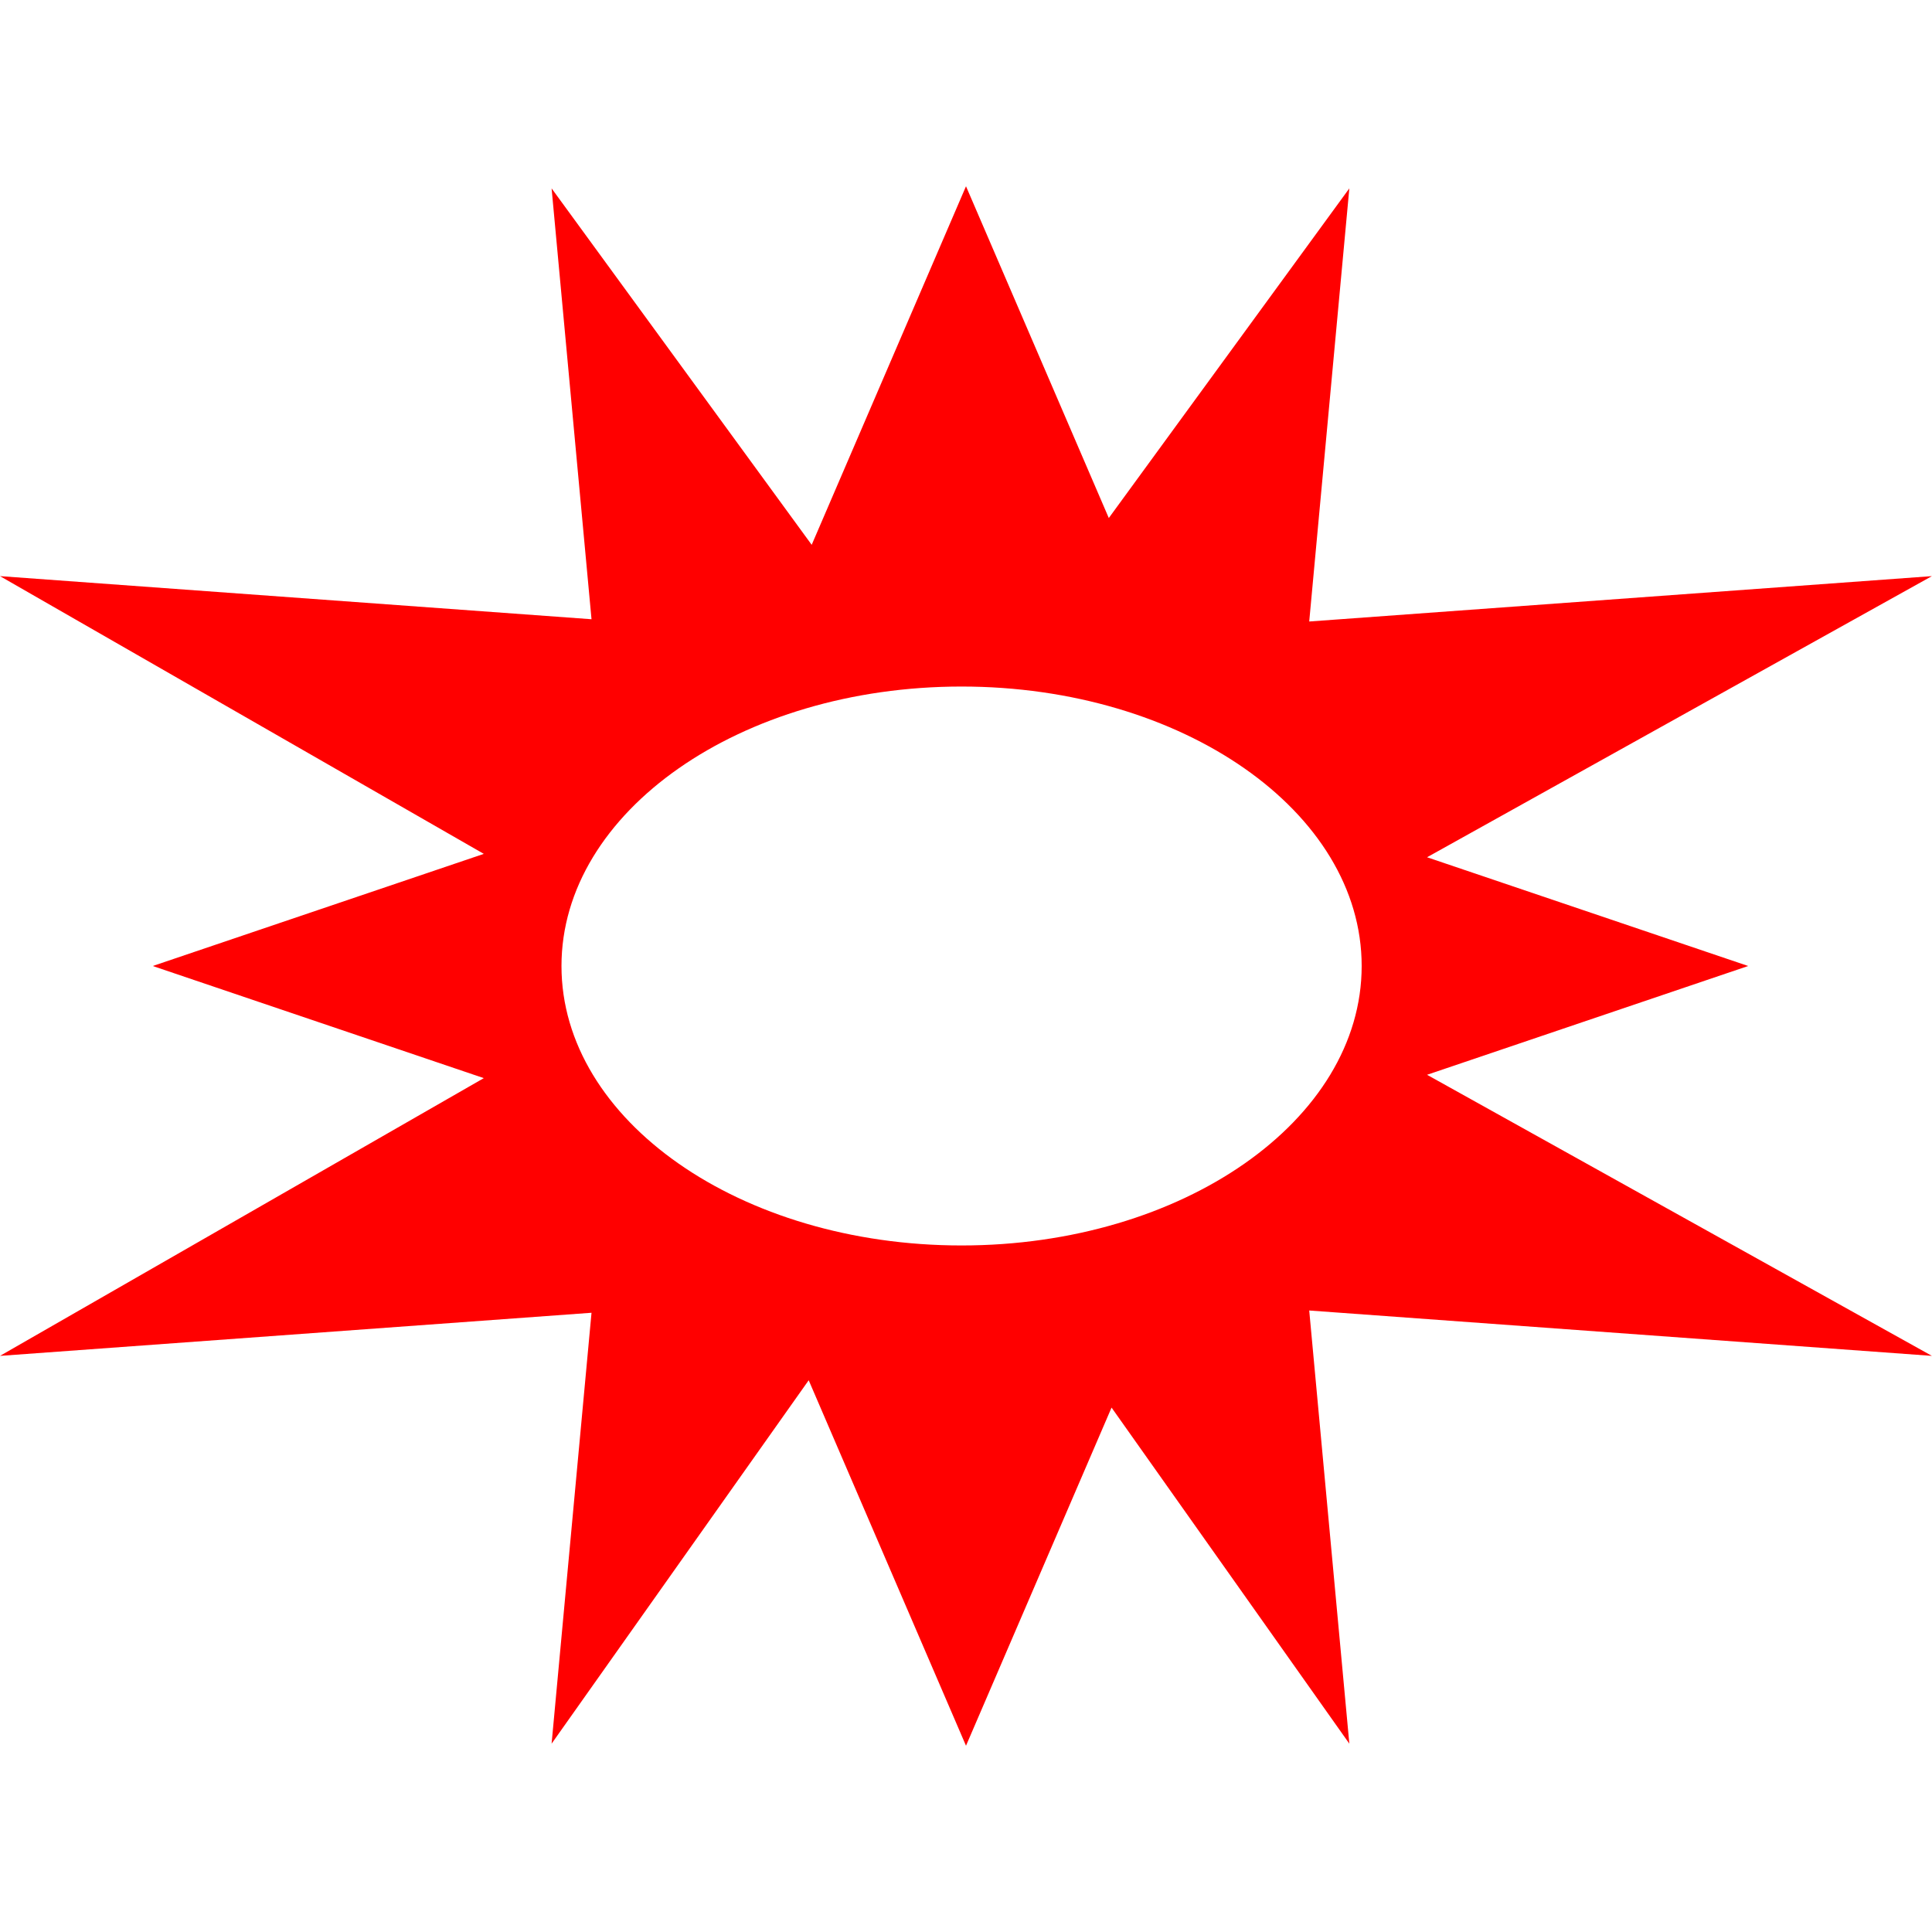
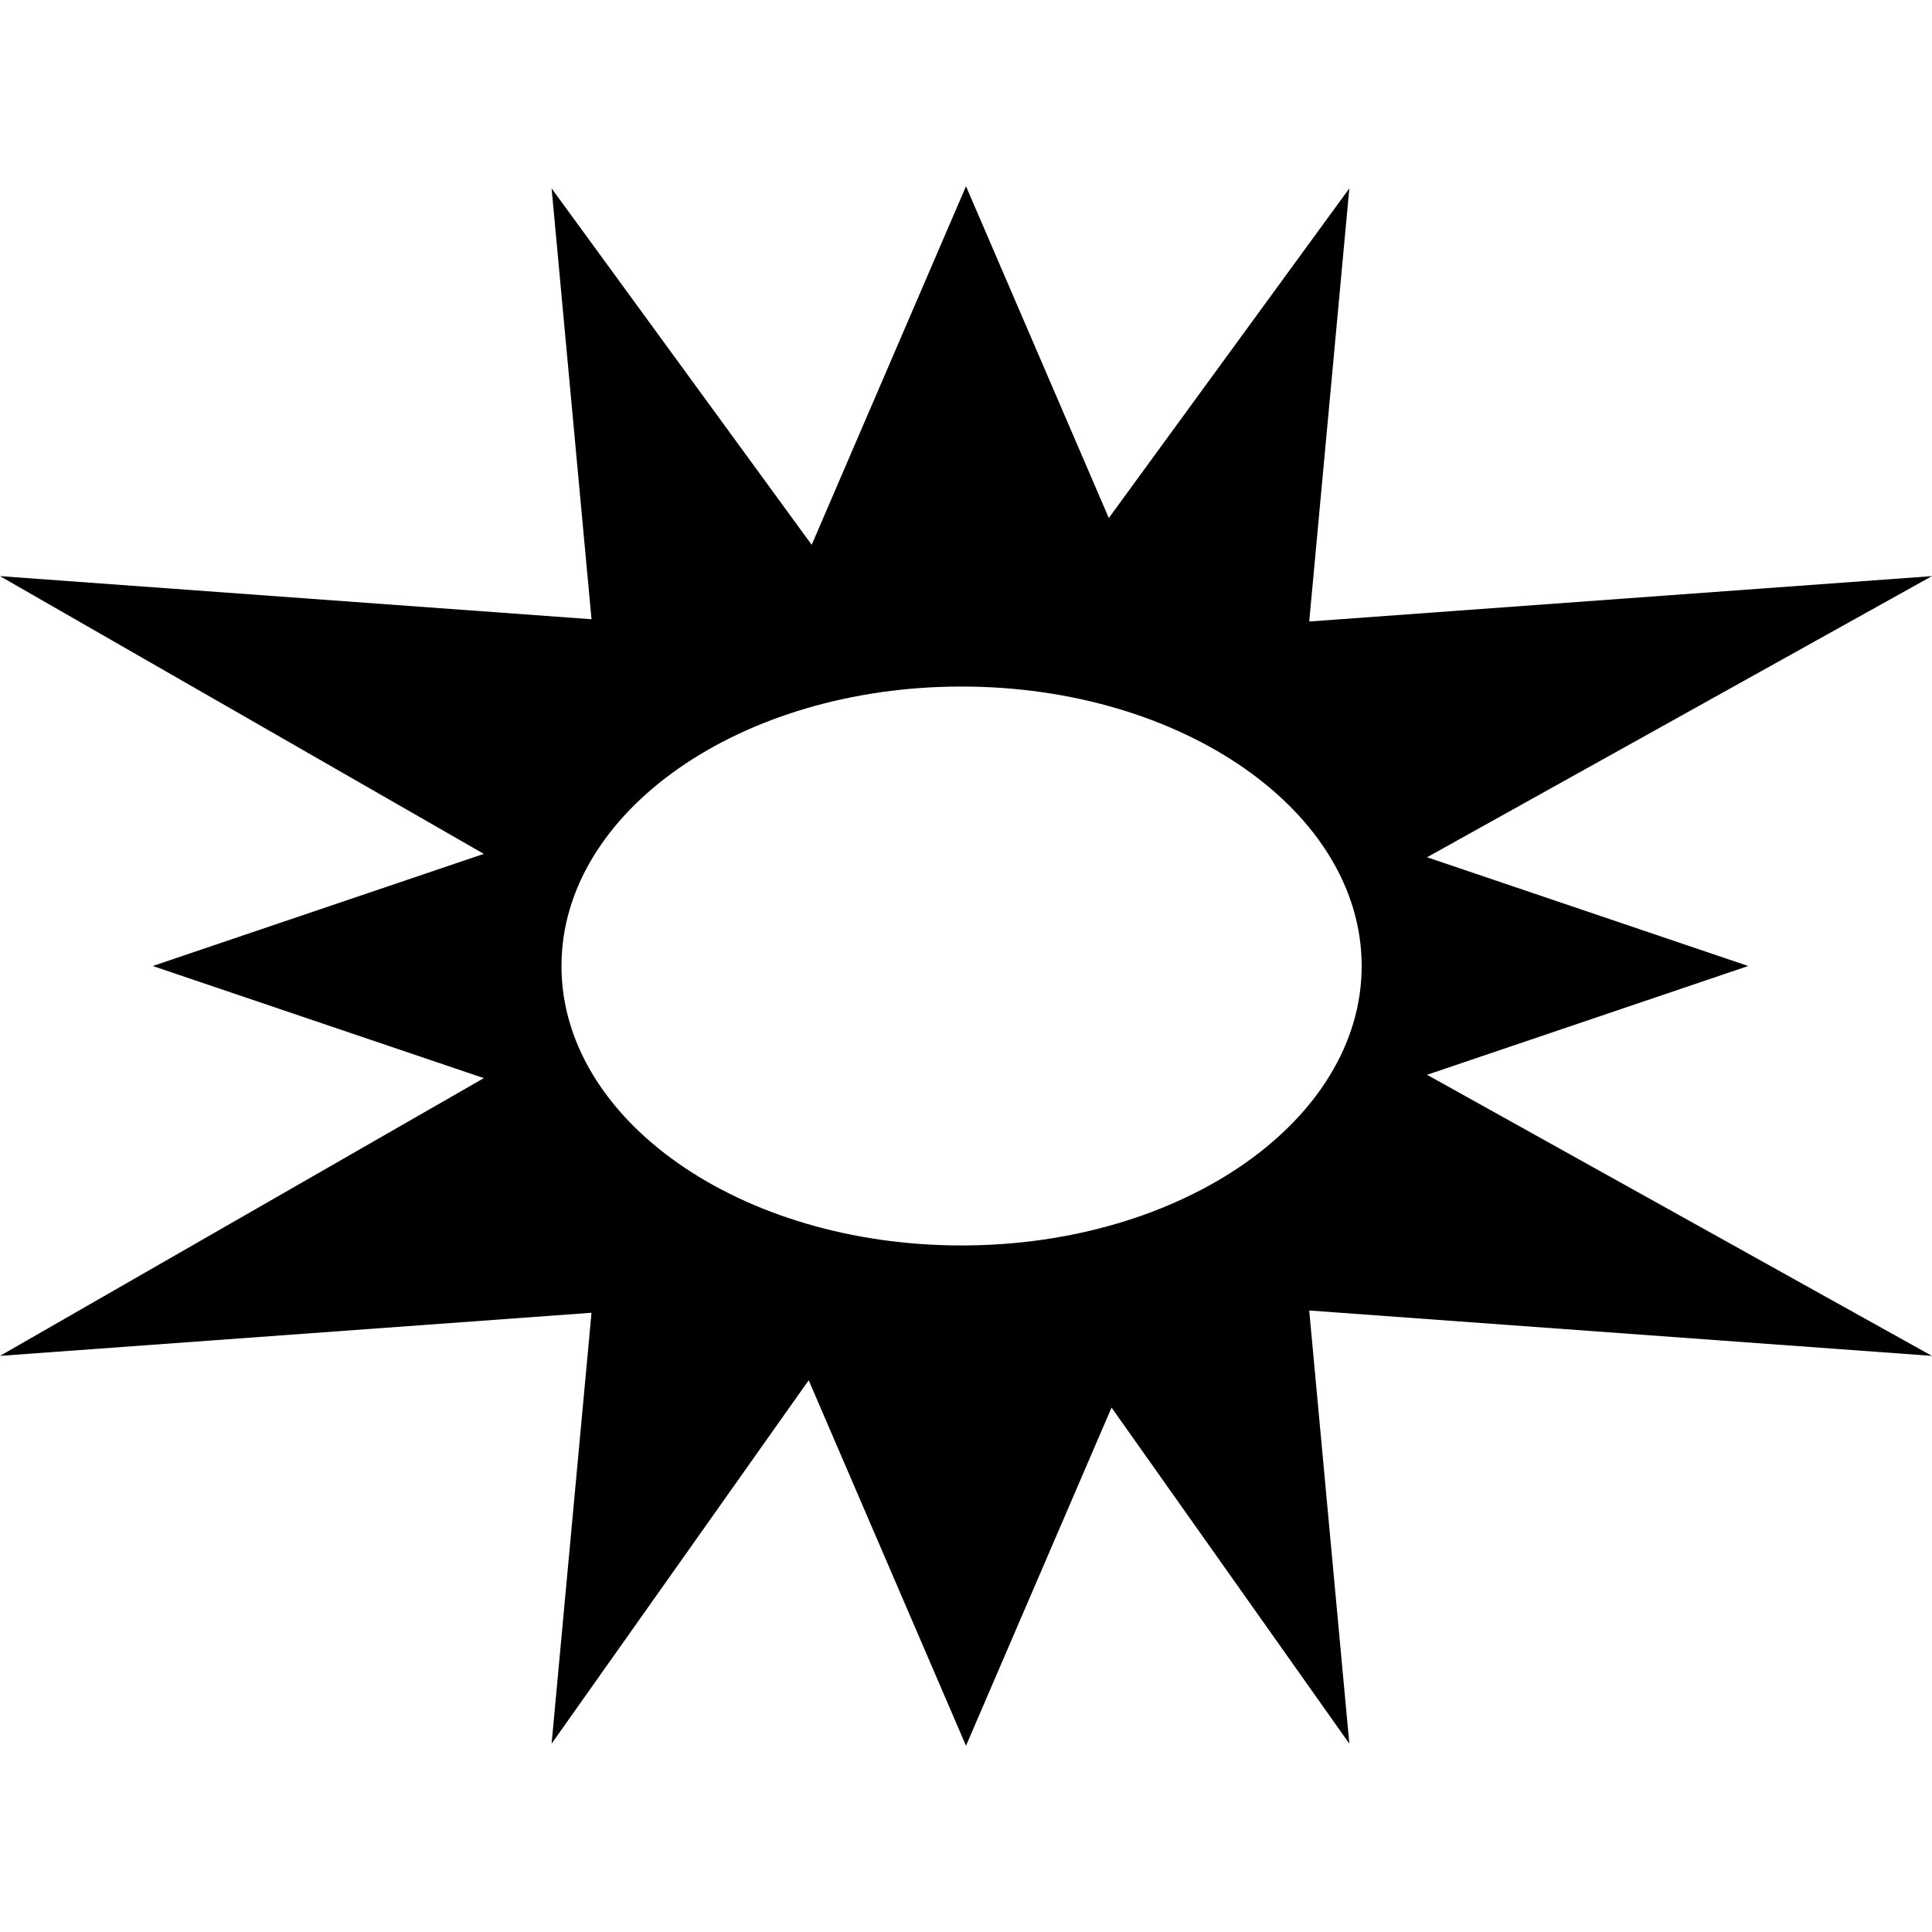
<svg xmlns="http://www.w3.org/2000/svg" viewBox="0 0 393.02 317.24" width="0.7em" height="0.7em">
  <defs>
-     <style>.cls-1{fill:red;}</style>
+     <style>.cls-1{fill:black;}</style>
  </defs>
  <g id="Layer_2" data-name="Layer 2">
    <g id="Layer_1-2" data-name="Layer 1">
      <path class="cls-1" d="M290.3,180.75l65.33-22.13L290.3,136.5,393,79.31,266.33,88.54,274.49.43,225.56,67.49,196.51,0,165.12,72.94,112.21.43l8.12,87.65L0,79.31l98.42,56.5L31.07,158.62l67.35,22.81L0,237.93l120.33-8.77-8.12,87.66,52.3-73.93,32,74.35,29.61-68.79,48.37,68.37-8.16-88.12L393,237.93Zm-94.7,34.72c-44.95,0-81.38-25.45-81.38-56.85s36.43-56.85,81.38-56.85S277,127.22,277,158.62,240.55,215.47,195.6,215.47Z" />
    </g>
  </g>
</svg>
